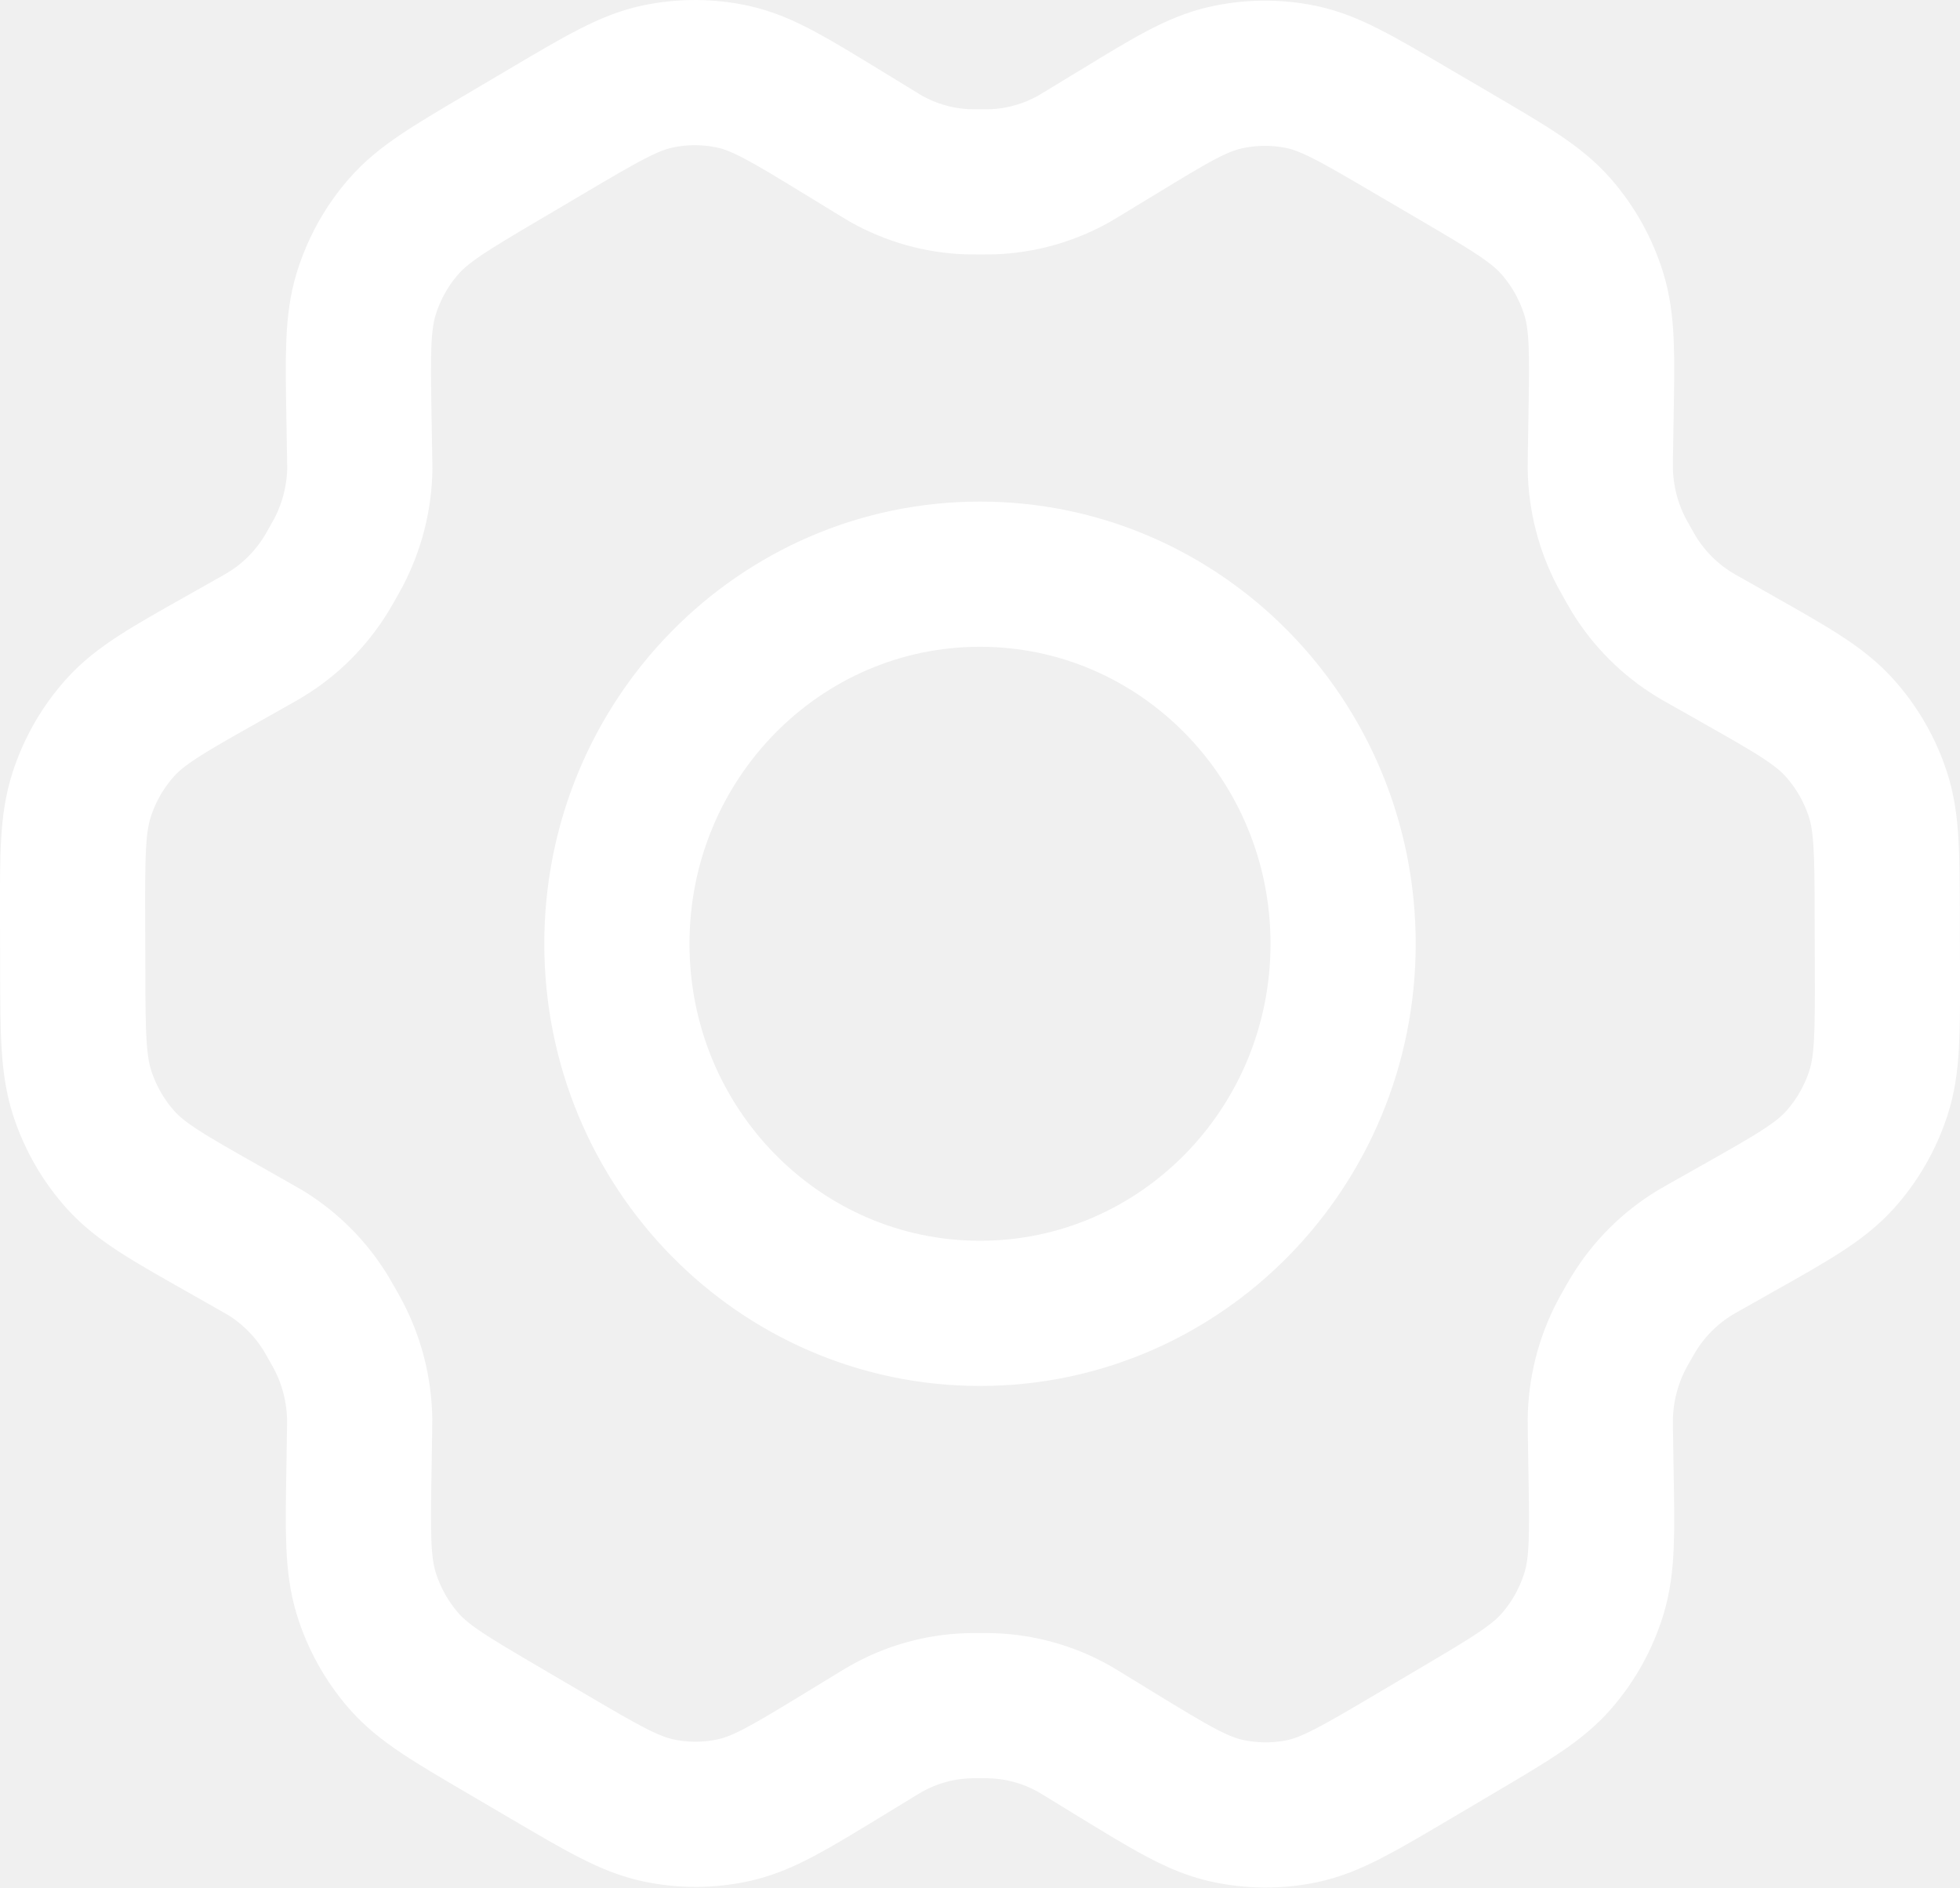
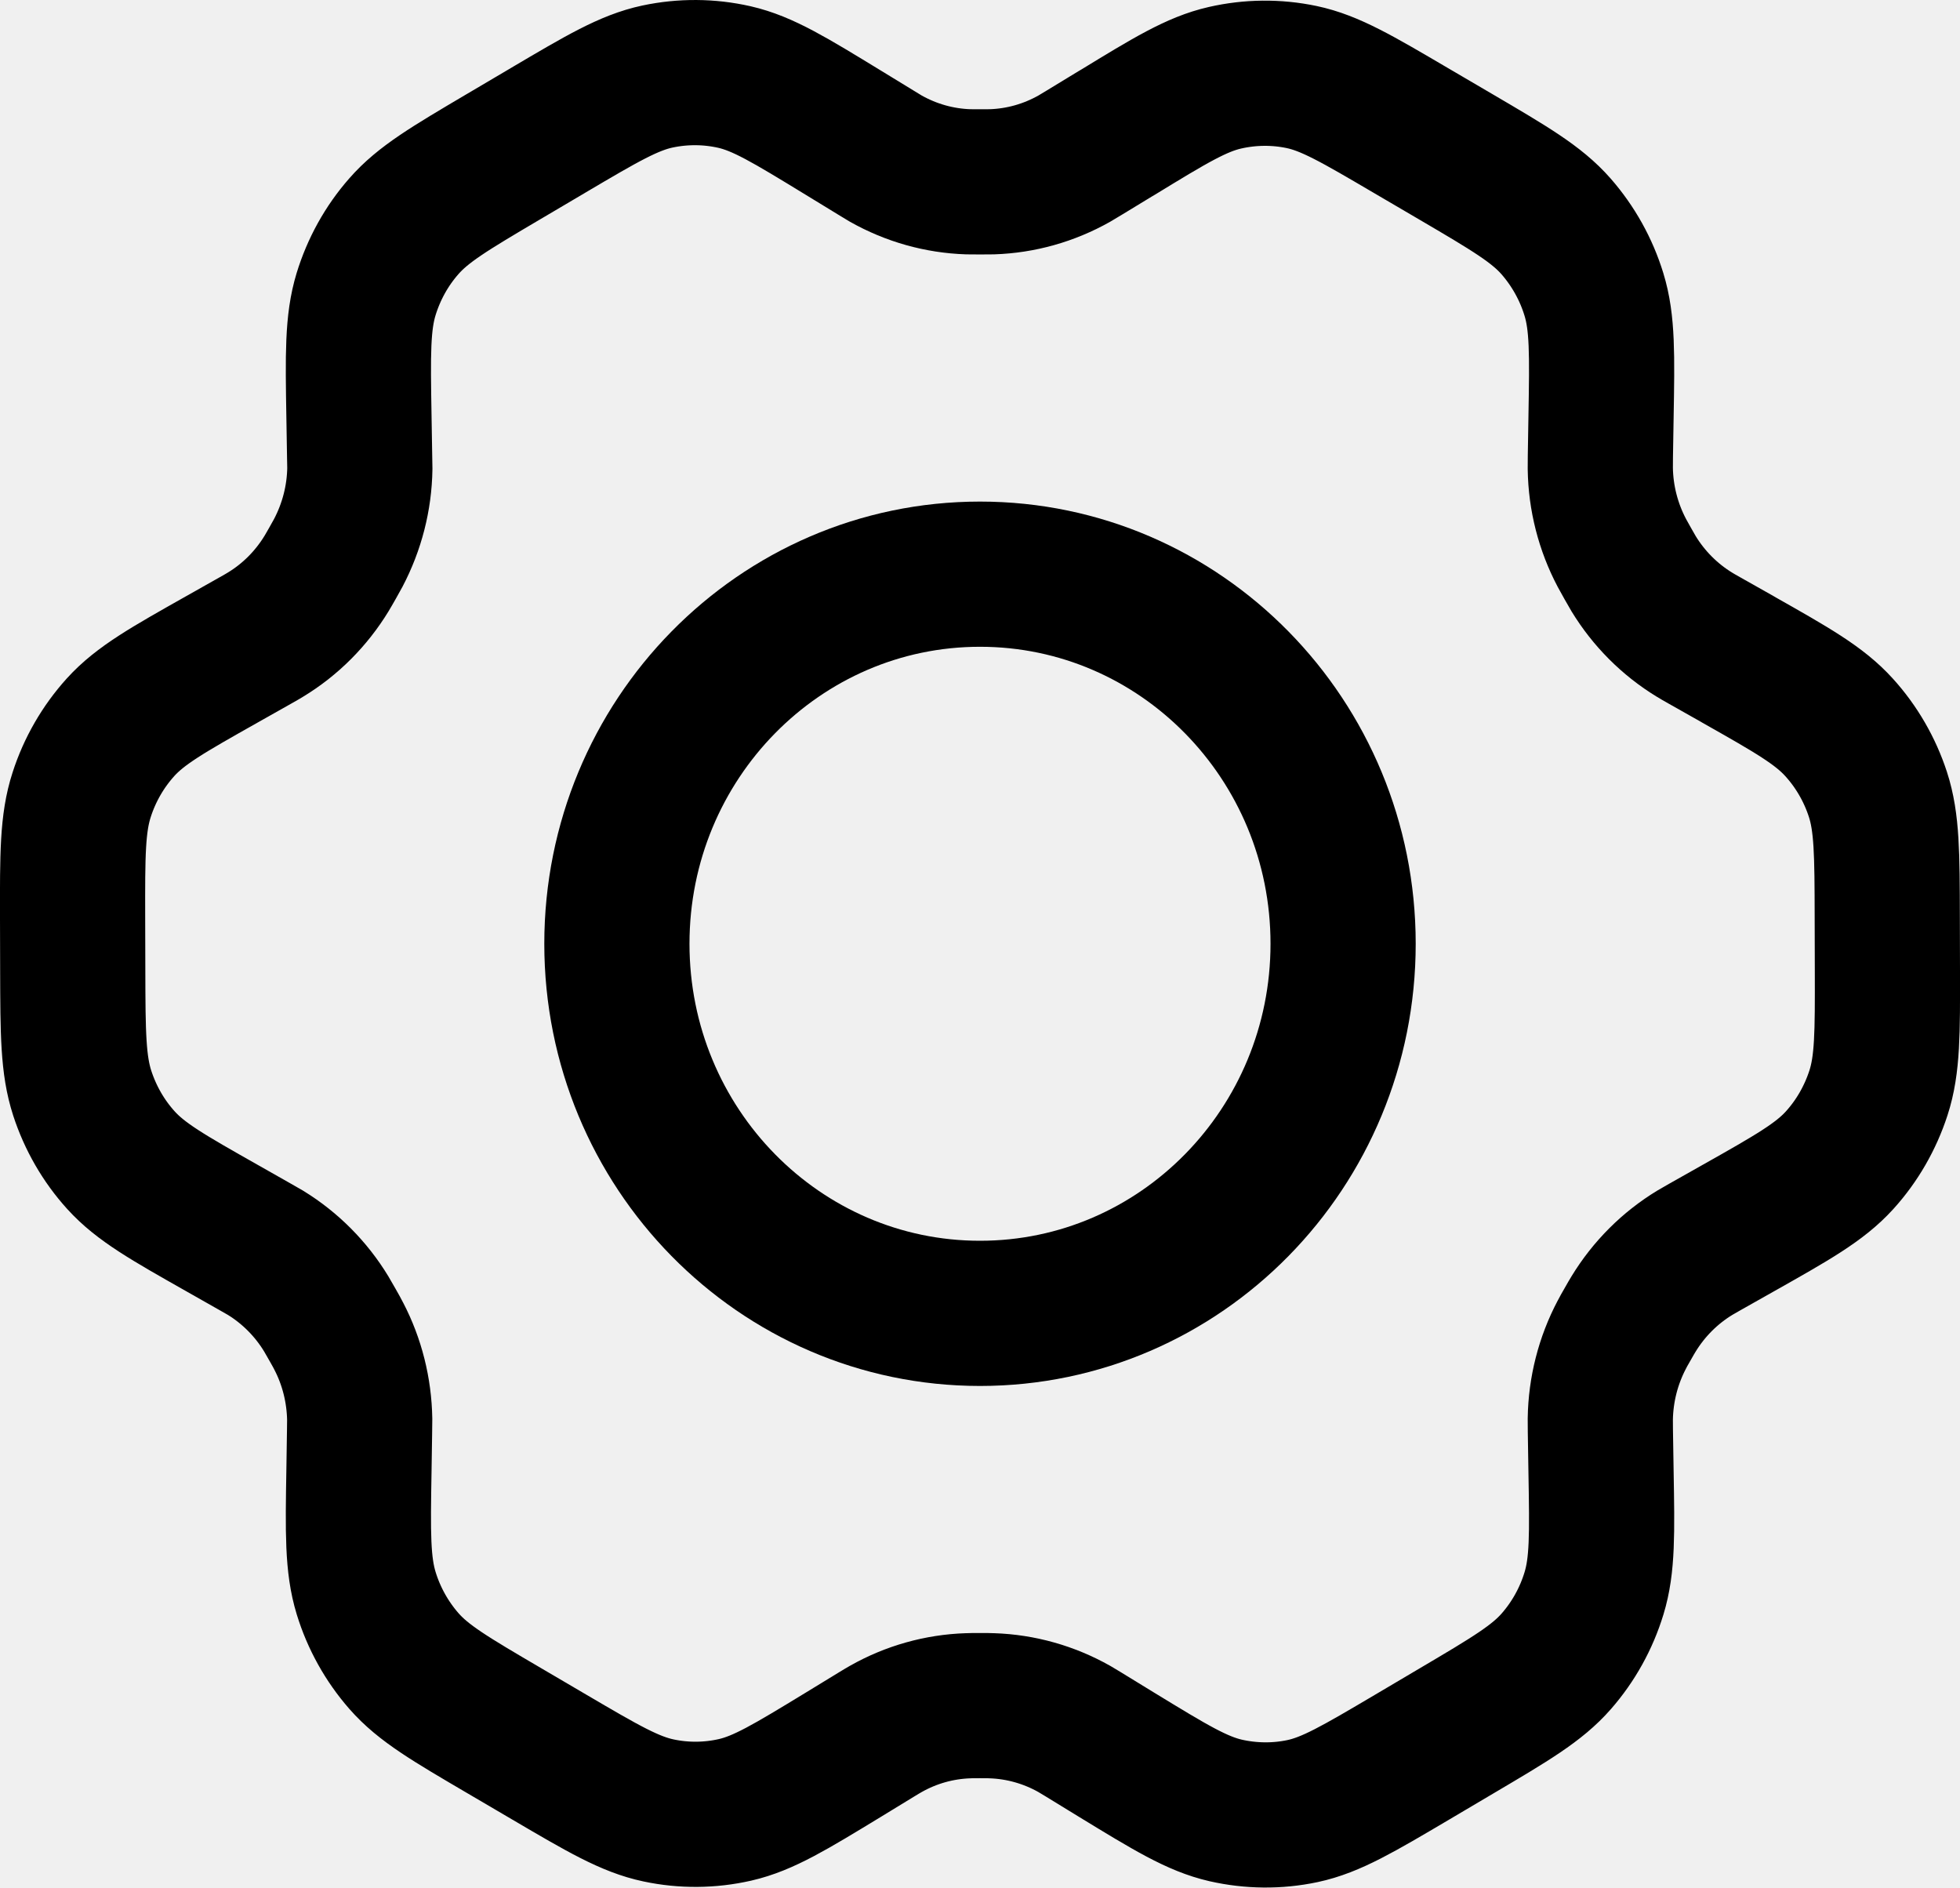
<svg xmlns="http://www.w3.org/2000/svg" width="27" height="26" viewBox="0 0 27 26" fill="none">
-   <path d="M23.942 9.083L23.483 8.824C23.412 8.784 23.377 8.764 23.343 8.743C23.002 8.535 22.714 8.247 22.504 7.903C22.483 7.868 22.463 7.832 22.422 7.76C22.381 7.688 22.361 7.652 22.342 7.616C22.153 7.258 22.051 6.859 22.045 6.453C22.045 6.412 22.045 6.37 22.046 6.287L22.055 5.746C22.07 4.88 22.077 4.445 21.957 4.055C21.851 3.709 21.673 3.39 21.436 3.119C21.168 2.813 20.796 2.595 20.053 2.159L19.435 1.797C18.694 1.362 18.323 1.144 17.93 1.061C17.581 0.988 17.222 0.992 16.875 1.071C16.484 1.16 16.117 1.383 15.386 1.83L15.381 1.832L14.939 2.101C14.869 2.144 14.834 2.165 14.799 2.185C14.45 2.382 14.062 2.491 13.664 2.504C13.624 2.505 13.583 2.505 13.502 2.505C13.421 2.505 13.378 2.505 13.338 2.504C12.939 2.491 12.55 2.381 12.201 2.184C12.166 2.164 12.132 2.142 12.061 2.099L11.616 1.827C10.879 1.377 10.51 1.151 10.117 1.061C9.768 0.982 9.408 0.98 9.058 1.054C8.664 1.138 8.293 1.357 7.551 1.795L7.548 1.797L6.938 2.157L6.931 2.161C6.196 2.595 5.828 2.813 5.562 3.118C5.325 3.388 5.149 3.707 5.043 4.052C4.924 4.443 4.93 4.878 4.945 5.748L4.954 6.289C4.955 6.371 4.957 6.411 4.957 6.452C4.951 6.859 4.848 7.258 4.659 7.617C4.64 7.653 4.62 7.688 4.58 7.759C4.539 7.83 4.52 7.865 4.499 7.899C4.288 8.245 3.999 8.535 3.655 8.743C3.621 8.764 3.586 8.784 3.515 8.824L3.063 9.079C2.311 9.503 1.935 9.715 1.661 10.017C1.419 10.285 1.236 10.602 1.125 10.947C0.998 11.338 0.998 11.775 1 12.651L1.002 13.366C1.004 14.236 1.007 14.67 1.133 15.058C1.245 15.401 1.426 15.716 1.667 15.982C1.939 16.282 2.312 16.494 3.058 16.916L3.506 17.17C3.582 17.213 3.621 17.235 3.658 17.257C3.998 17.466 4.285 17.754 4.494 18.098C4.517 18.136 4.538 18.174 4.582 18.251C4.625 18.327 4.647 18.366 4.666 18.404C4.85 18.757 4.948 19.15 4.955 19.55C4.955 19.593 4.955 19.636 4.953 19.724L4.945 20.243C4.93 21.116 4.924 21.553 5.044 21.945C5.15 22.291 5.328 22.61 5.565 22.881C5.833 23.187 6.205 23.405 6.949 23.841L7.566 24.203C8.307 24.638 8.678 24.855 9.072 24.938C9.42 25.012 9.779 25.009 10.126 24.93C10.518 24.84 10.886 24.616 11.62 24.169L12.062 23.899C12.132 23.856 12.168 23.835 12.203 23.815C12.551 23.618 12.939 23.509 13.337 23.496C13.377 23.494 13.418 23.494 13.499 23.494C13.581 23.494 13.622 23.494 13.662 23.496C14.061 23.509 14.451 23.619 14.8 23.816C14.83 23.834 14.861 23.852 14.915 23.885L15.385 24.173C16.122 24.623 16.491 24.848 16.884 24.938C17.233 25.017 17.594 25.021 17.943 24.947C18.337 24.863 18.709 24.643 19.451 24.205L20.07 23.839C20.805 23.405 21.174 23.187 21.44 22.882C21.676 22.612 21.853 22.293 21.958 21.948C22.077 21.56 22.07 21.128 22.055 20.271L22.046 19.711C22.045 19.629 22.045 19.589 22.045 19.548C22.051 19.141 22.153 18.741 22.342 18.383C22.36 18.347 22.381 18.311 22.421 18.241C22.461 18.17 22.482 18.134 22.503 18.1C22.714 17.754 23.003 17.465 23.347 17.256C23.38 17.236 23.415 17.216 23.484 17.177L23.486 17.176L23.938 16.921C24.69 16.497 25.067 16.284 25.341 15.982C25.583 15.715 25.765 15.398 25.877 15.053C26.003 14.665 26.002 14.229 26 13.364L25.998 12.633C25.996 11.764 25.995 11.329 25.869 10.942C25.757 10.599 25.574 10.283 25.333 10.018C25.061 9.718 24.689 9.506 23.944 9.085L23.942 9.083Z" stroke="white" stroke-width="2" stroke-linecap="round" stroke-linejoin="round" />
-   <path d="M8.498 13C8.498 15.812 10.738 18.091 13.5 18.091C16.263 18.091 18.502 15.812 18.502 13C18.502 10.188 16.263 7.909 13.5 7.909C10.738 7.909 8.498 10.188 8.498 13Z" stroke="white" stroke-width="2" stroke-linecap="round" stroke-linejoin="round" />
+   <path d="M23.942 9.083L23.483 8.824C23.412 8.784 23.377 8.764 23.343 8.743C23.002 8.535 22.714 8.247 22.504 7.903C22.483 7.868 22.463 7.832 22.422 7.76C22.381 7.688 22.361 7.652 22.342 7.616C22.153 7.258 22.051 6.859 22.045 6.453C22.045 6.412 22.045 6.37 22.046 6.287L22.055 5.746C22.07 4.88 22.077 4.445 21.957 4.055C21.851 3.709 21.673 3.39 21.436 3.119C21.168 2.813 20.796 2.595 20.053 2.159L19.435 1.797C18.694 1.362 18.323 1.144 17.93 1.061C17.581 0.988 17.222 0.992 16.875 1.071C16.484 1.16 16.117 1.383 15.386 1.83L15.381 1.832L14.939 2.101C14.869 2.144 14.834 2.165 14.799 2.185C14.45 2.382 14.062 2.491 13.664 2.504C13.624 2.505 13.583 2.505 13.502 2.505C13.421 2.505 13.378 2.505 13.338 2.504C12.939 2.491 12.55 2.381 12.201 2.184C12.166 2.164 12.132 2.142 12.061 2.099L11.616 1.827C10.879 1.377 10.51 1.151 10.117 1.061C9.768 0.982 9.408 0.98 9.058 1.054C8.664 1.138 8.293 1.357 7.551 1.795L7.548 1.797L6.938 2.157L6.931 2.161C6.196 2.595 5.828 2.813 5.562 3.118C5.325 3.388 5.149 3.707 5.043 4.052C4.924 4.443 4.93 4.878 4.945 5.748L4.954 6.289C4.955 6.371 4.957 6.411 4.957 6.452C4.951 6.859 4.848 7.258 4.659 7.617C4.64 7.653 4.62 7.688 4.58 7.759C4.539 7.83 4.52 7.865 4.499 7.899C4.288 8.245 3.999 8.535 3.655 8.743C3.621 8.764 3.586 8.784 3.515 8.824L3.063 9.079C2.311 9.503 1.935 9.715 1.661 10.017C1.419 10.285 1.236 10.602 1.125 10.947C0.998 11.338 0.998 11.775 1 12.651L1.002 13.366C1.004 14.236 1.007 14.67 1.133 15.058C1.245 15.401 1.426 15.716 1.667 15.982C1.939 16.282 2.312 16.494 3.058 16.916L3.506 17.17C3.582 17.213 3.621 17.235 3.658 17.257C3.998 17.466 4.285 17.754 4.494 18.098C4.517 18.136 4.538 18.174 4.582 18.251C4.625 18.327 4.647 18.366 4.666 18.404C4.85 18.757 4.948 19.15 4.955 19.55C4.955 19.593 4.955 19.636 4.953 19.724L4.945 20.243C4.93 21.116 4.924 21.553 5.044 21.945C5.15 22.291 5.328 22.61 5.565 22.881C5.833 23.187 6.205 23.405 6.949 23.841L7.566 24.203C8.307 24.638 8.678 24.855 9.072 24.938C9.42 25.012 9.779 25.009 10.126 24.93C10.518 24.84 10.886 24.616 11.62 24.169L12.062 23.899C12.132 23.856 12.168 23.835 12.203 23.815C12.551 23.618 12.939 23.509 13.337 23.496C13.377 23.494 13.418 23.494 13.499 23.494C13.581 23.494 13.622 23.494 13.662 23.496C14.061 23.509 14.451 23.619 14.8 23.816C14.83 23.834 14.861 23.852 14.915 23.885L15.385 24.173C16.122 24.623 16.491 24.848 16.884 24.938C17.233 25.017 17.594 25.021 17.943 24.947C18.337 24.863 18.709 24.643 19.451 24.205L20.07 23.839C20.805 23.405 21.174 23.187 21.44 22.882C21.676 22.612 21.853 22.293 21.958 21.948C22.077 21.56 22.07 21.128 22.055 20.271L22.046 19.711C22.045 19.629 22.045 19.589 22.045 19.548C22.051 19.141 22.153 18.741 22.342 18.383C22.36 18.347 22.381 18.311 22.421 18.241C22.461 18.17 22.482 18.134 22.503 18.1C22.714 17.754 23.003 17.465 23.347 17.256C23.38 17.236 23.415 17.216 23.484 17.177L23.486 17.176L23.938 16.921C24.69 16.497 25.067 16.284 25.341 15.982C25.583 15.715 25.765 15.398 25.877 15.053C26.003 14.665 26.002 14.229 26 13.364L25.998 12.633C25.996 11.764 25.995 11.329 25.869 10.942C25.757 10.599 25.574 10.283 25.333 10.018C25.061 9.718 24.689 9.506 23.944 9.085L23.942 9.083Z" stroke="currentColor" stroke-width="2" stroke-linecap="round" stroke-linejoin="round" />
+   <path d="M8.498 13C8.498 15.812 10.738 18.091 13.5 18.091C16.263 18.091 18.502 15.812 18.502 13C18.502 10.188 16.263 7.909 13.5 7.909C10.738 7.909 8.498 10.188 8.498 13Z" stroke="currentColor" stroke-width="2" stroke-linecap="round" stroke-linejoin="round" />
</svg>
